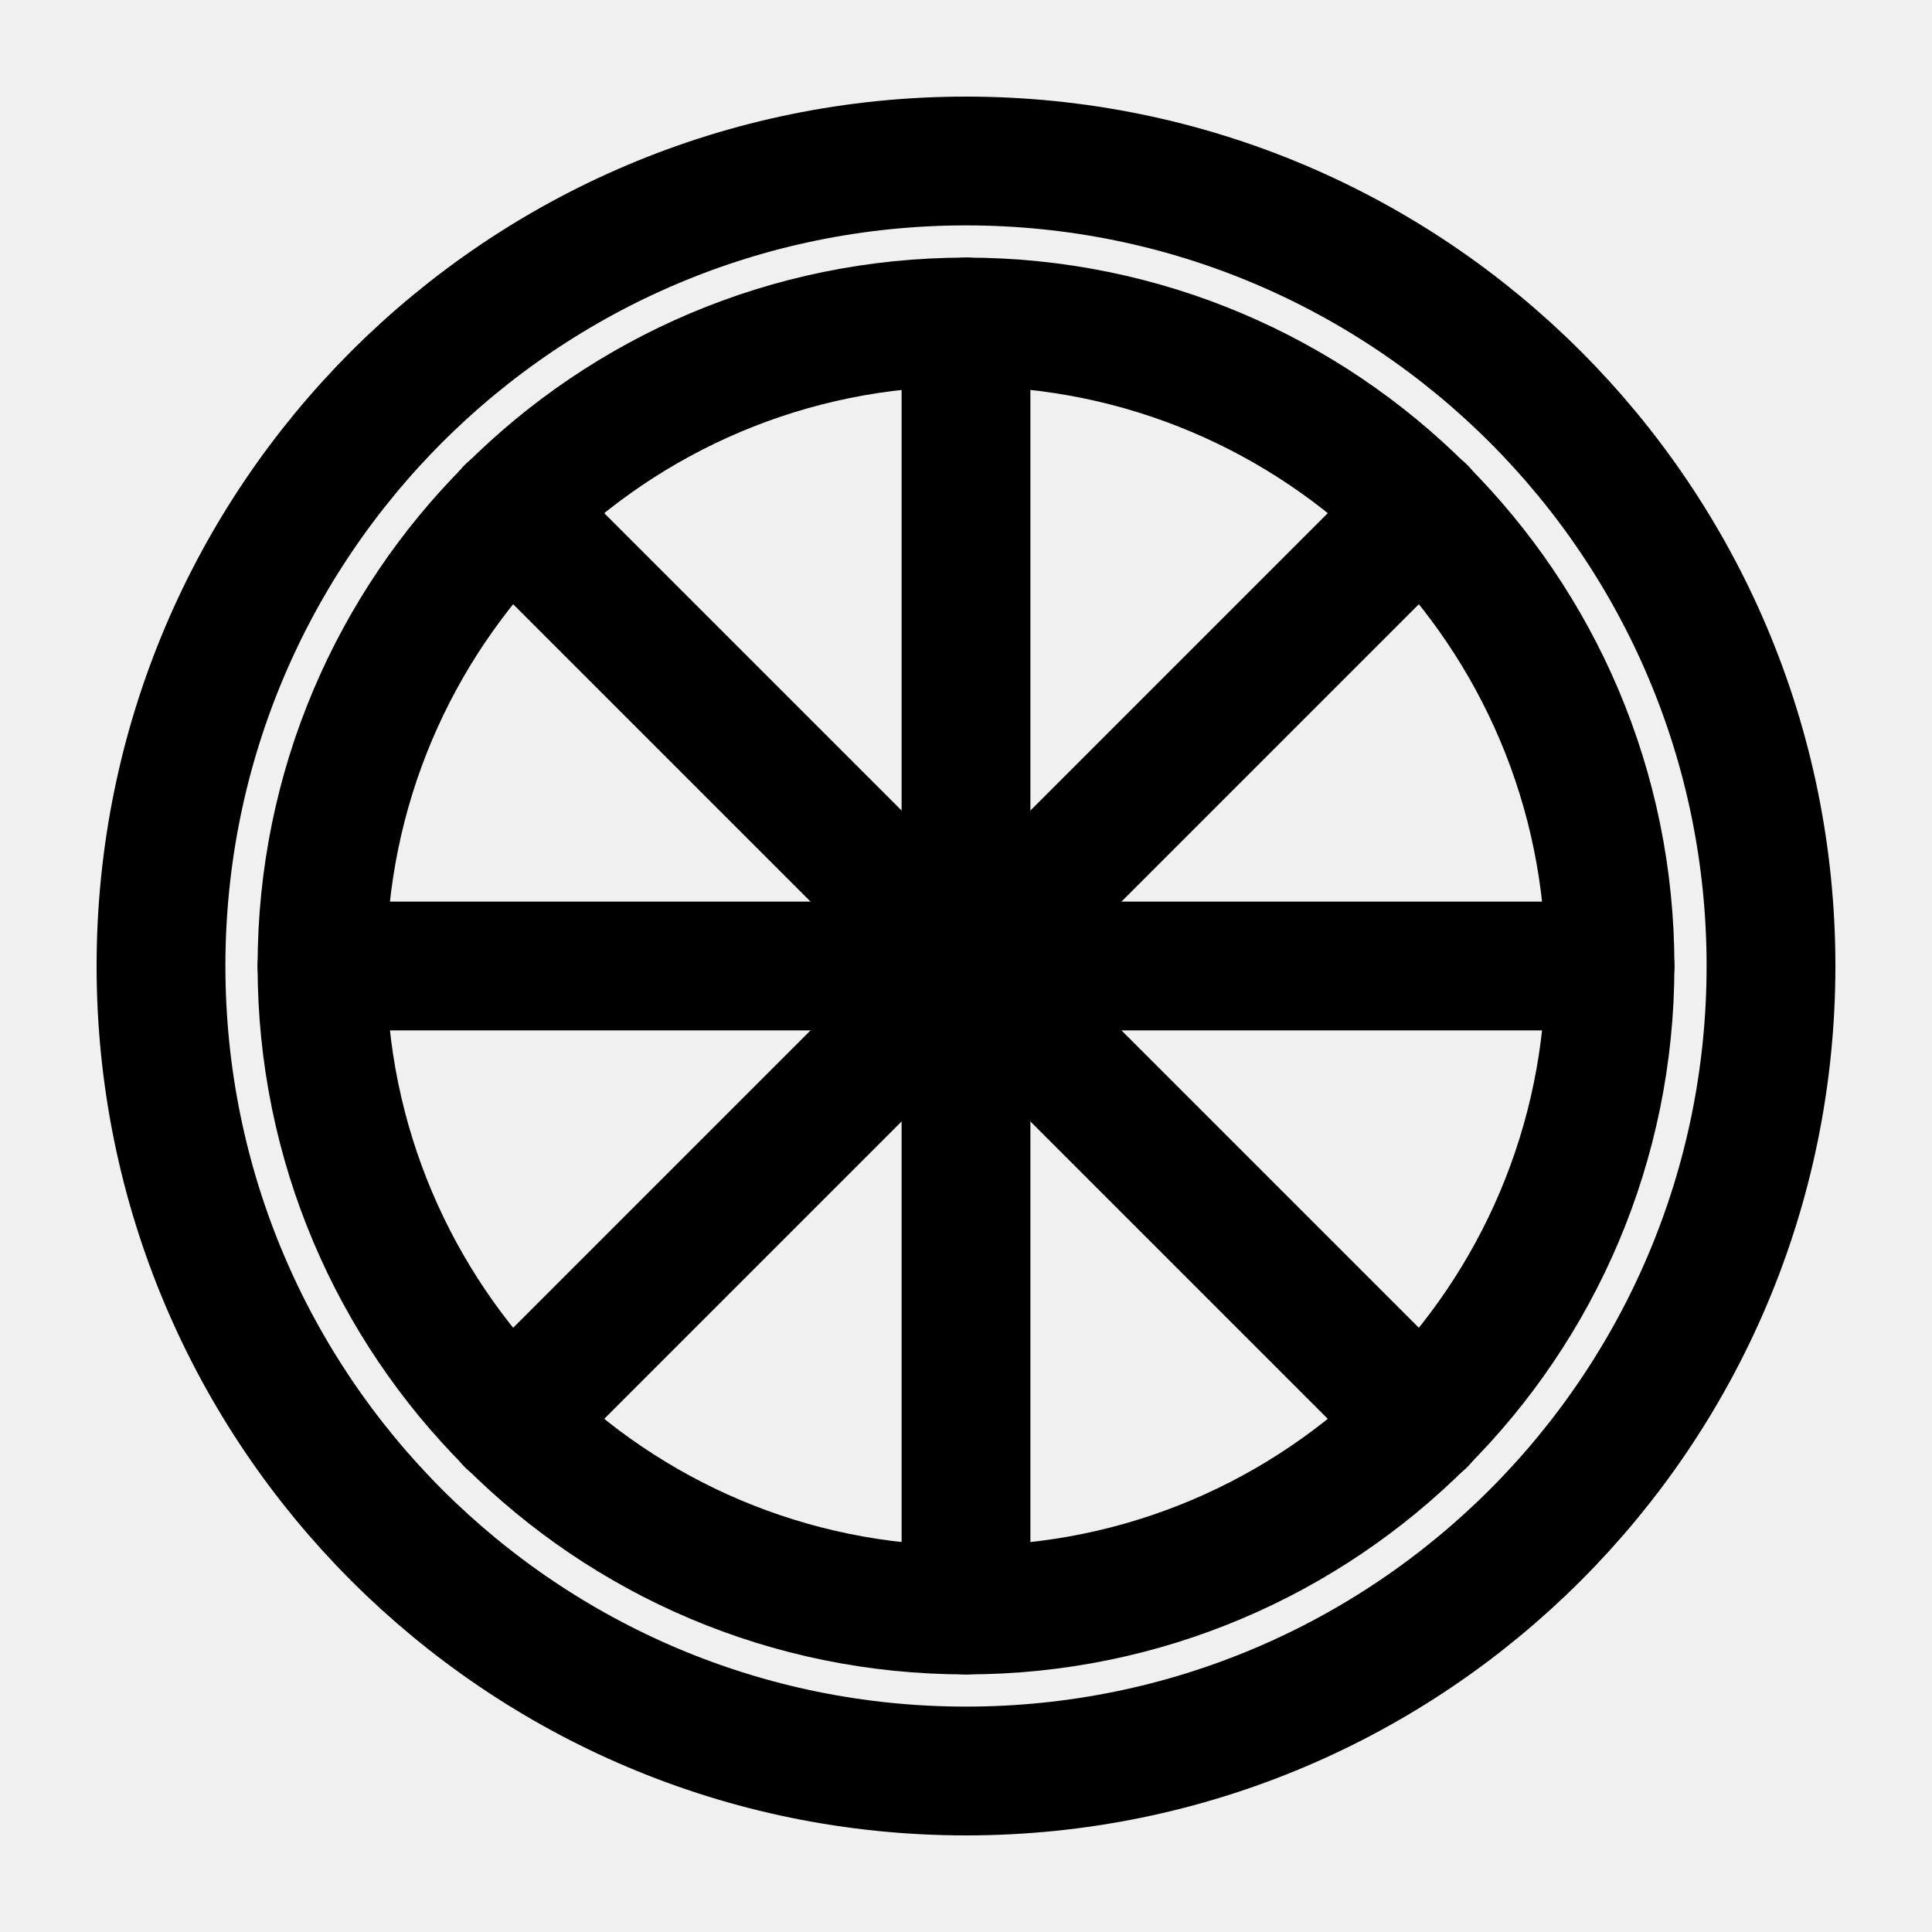
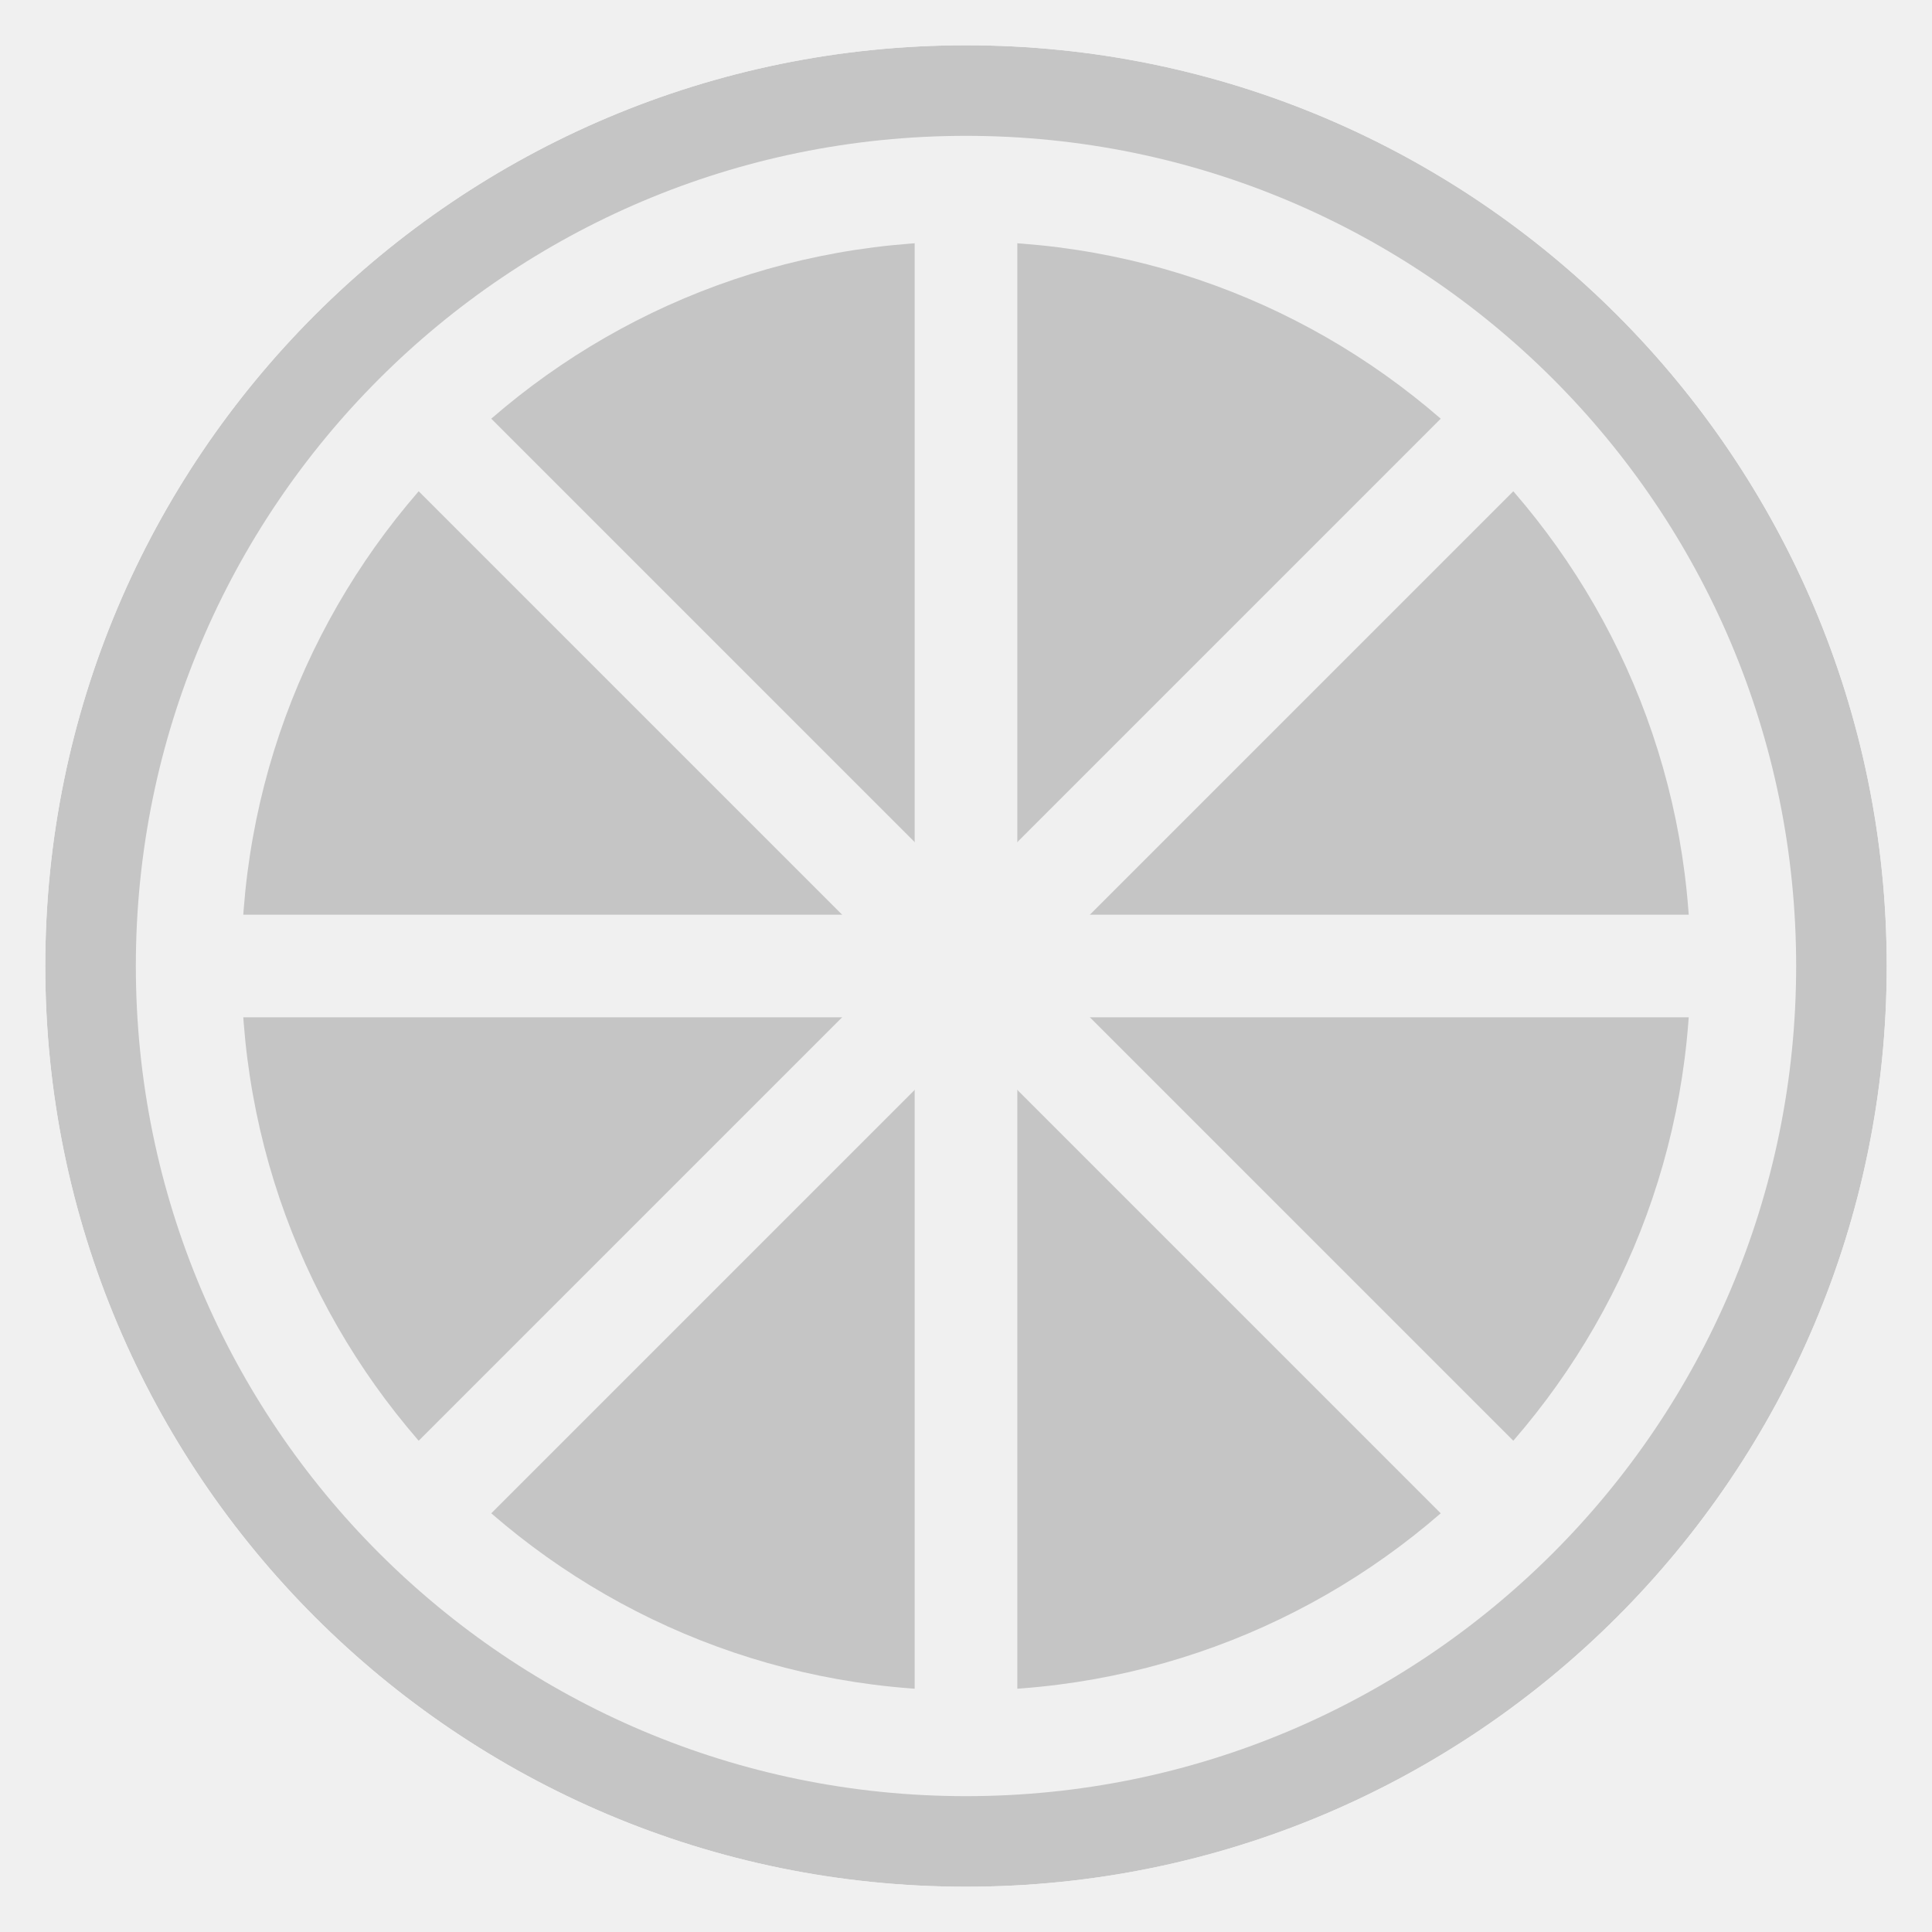
- <svg xmlns="http://www.w3.org/2000/svg" viewBox="0 0 24 24" fill="none" stroke="currentColor" stroke-width="1.6" stroke-linecap="round" stroke-linejoin="round">
-   <circle cx="12" cy="12" r="10" />
-   <circle cx="12" cy="12" r="8" />
-   <path d="M12 12 L12.00 4.00" />
-   <path d="M12 12 L17.66 6.34" />
-   <path d="M12 12 L20.00 12.00" />
-   <path d="M12 12 L17.66 17.66" />
-   <path d="M12 12 L12.00 20.00" />
-   <path d="M12 12 L6.34 17.66" />
-   <path d="M12 12 L4.00 12.00" />
-   <path d="M12 12 L6.34 6.34" />
+ <svg xmlns="http://www.w3.org/2000/svg" viewBox="0 0 64 64">
+   <mask id="m">
+     <path d="M 1.5 32 A 30.5 30.5 0 1 0 62.5 32 A 30.5 30.5 0 1 0 1.5 32 Z" fill="white" />
+     <path d="M 4.5 32 A 27.5 27.5 0 1 0 59.5 32 A 27.5 27.5 0 1 0 4.5 32 Z" fill="black" />
+     <path d="M 8 32 A 24 24 0 1 0 56 32 A 24 24 0 1 0 8 32 Z" fill="white" />
+     <g stroke="black" stroke-width="3.4" stroke-linecap="round">
+       <line x1="32" y1="32" x2="32.00" y2="7.00" />
+       <line x1="32" y1="32" x2="49.68" y2="14.32" />
+       <line x1="32" y1="32" x2="57.00" y2="32.00" />
+       <line x1="32" y1="32" x2="49.68" y2="49.68" />
+       <line x1="32" y1="32" x2="32.00" y2="57.00" />
+       <line x1="32" y1="32" x2="14.32" y2="49.68" />
+       <line x1="32" y1="32" x2="7.00" y2="32.00" />
+       <line x1="32" y1="32" x2="14.32" y2="14.32" />
+     </g>
+     <circle cx="32" cy="32" r="3.4" fill="black" />
+   </mask>
+   <path d="M 1.5 32 A 30.5 30.5 0 1 0 62.5 32 A 30.5 30.5 0 1 0 1.5 32 Z" fill="#c5c5c5" mask="url(#m)" />
</svg>
